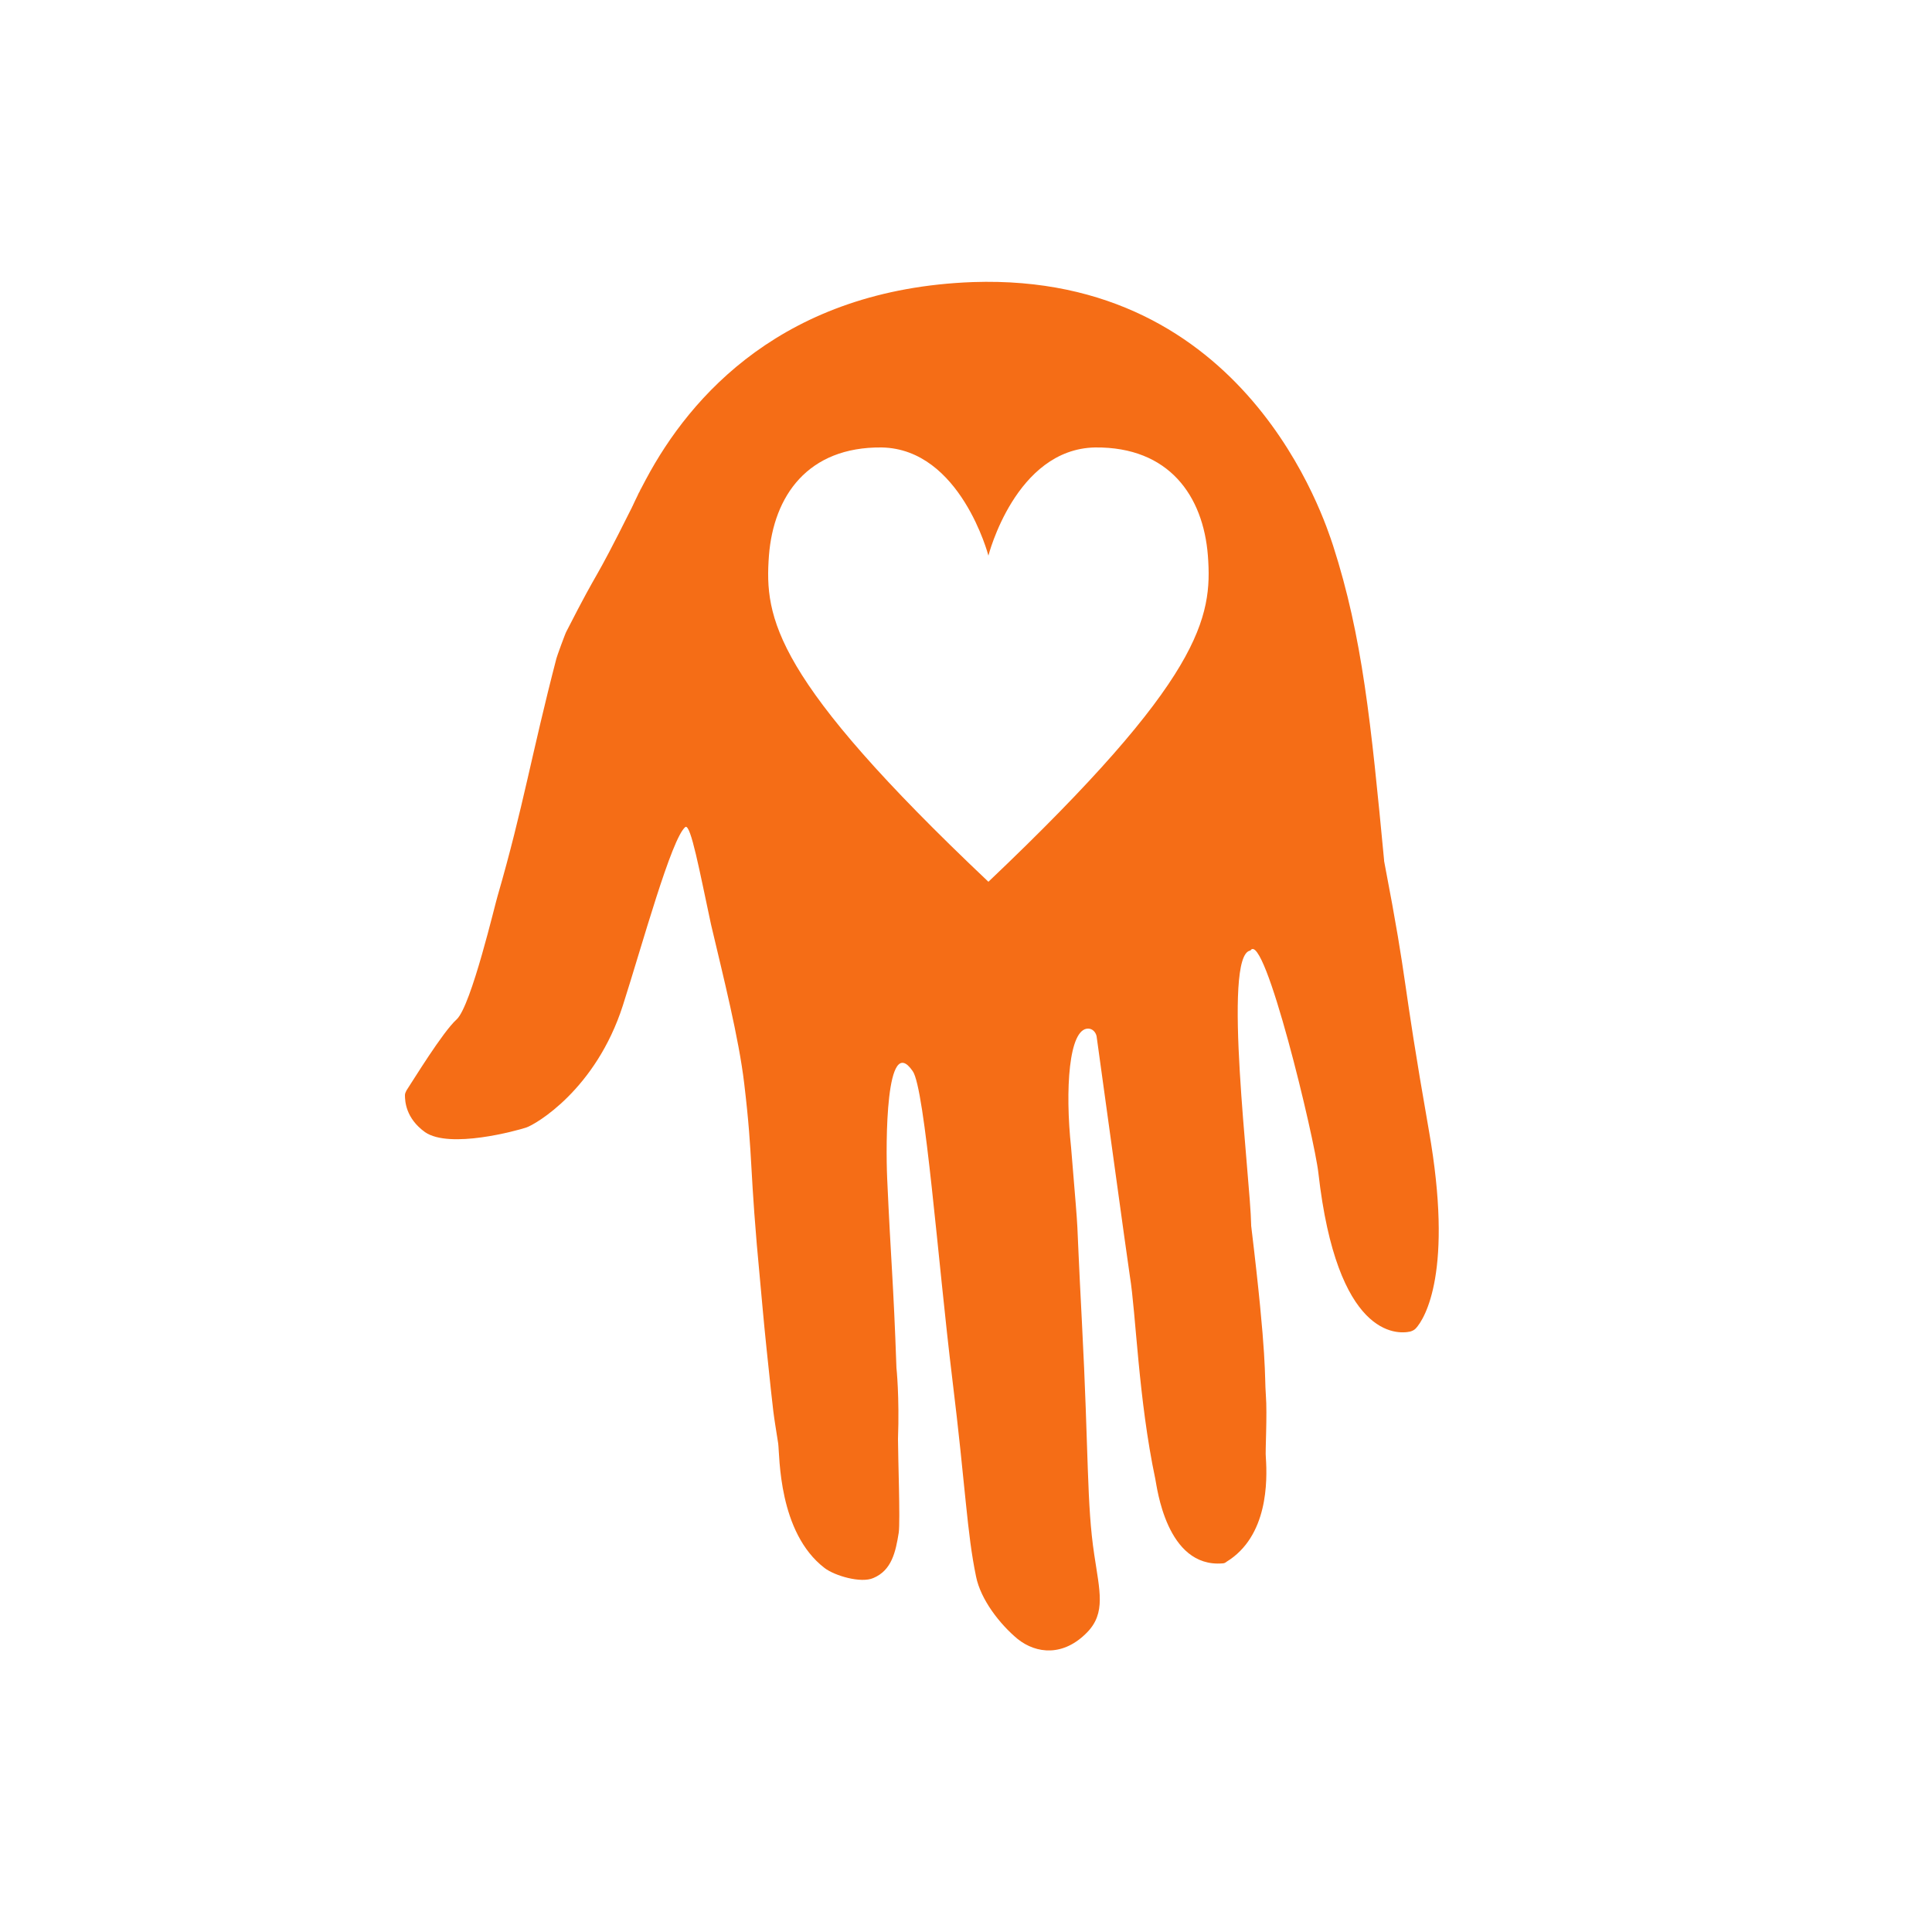
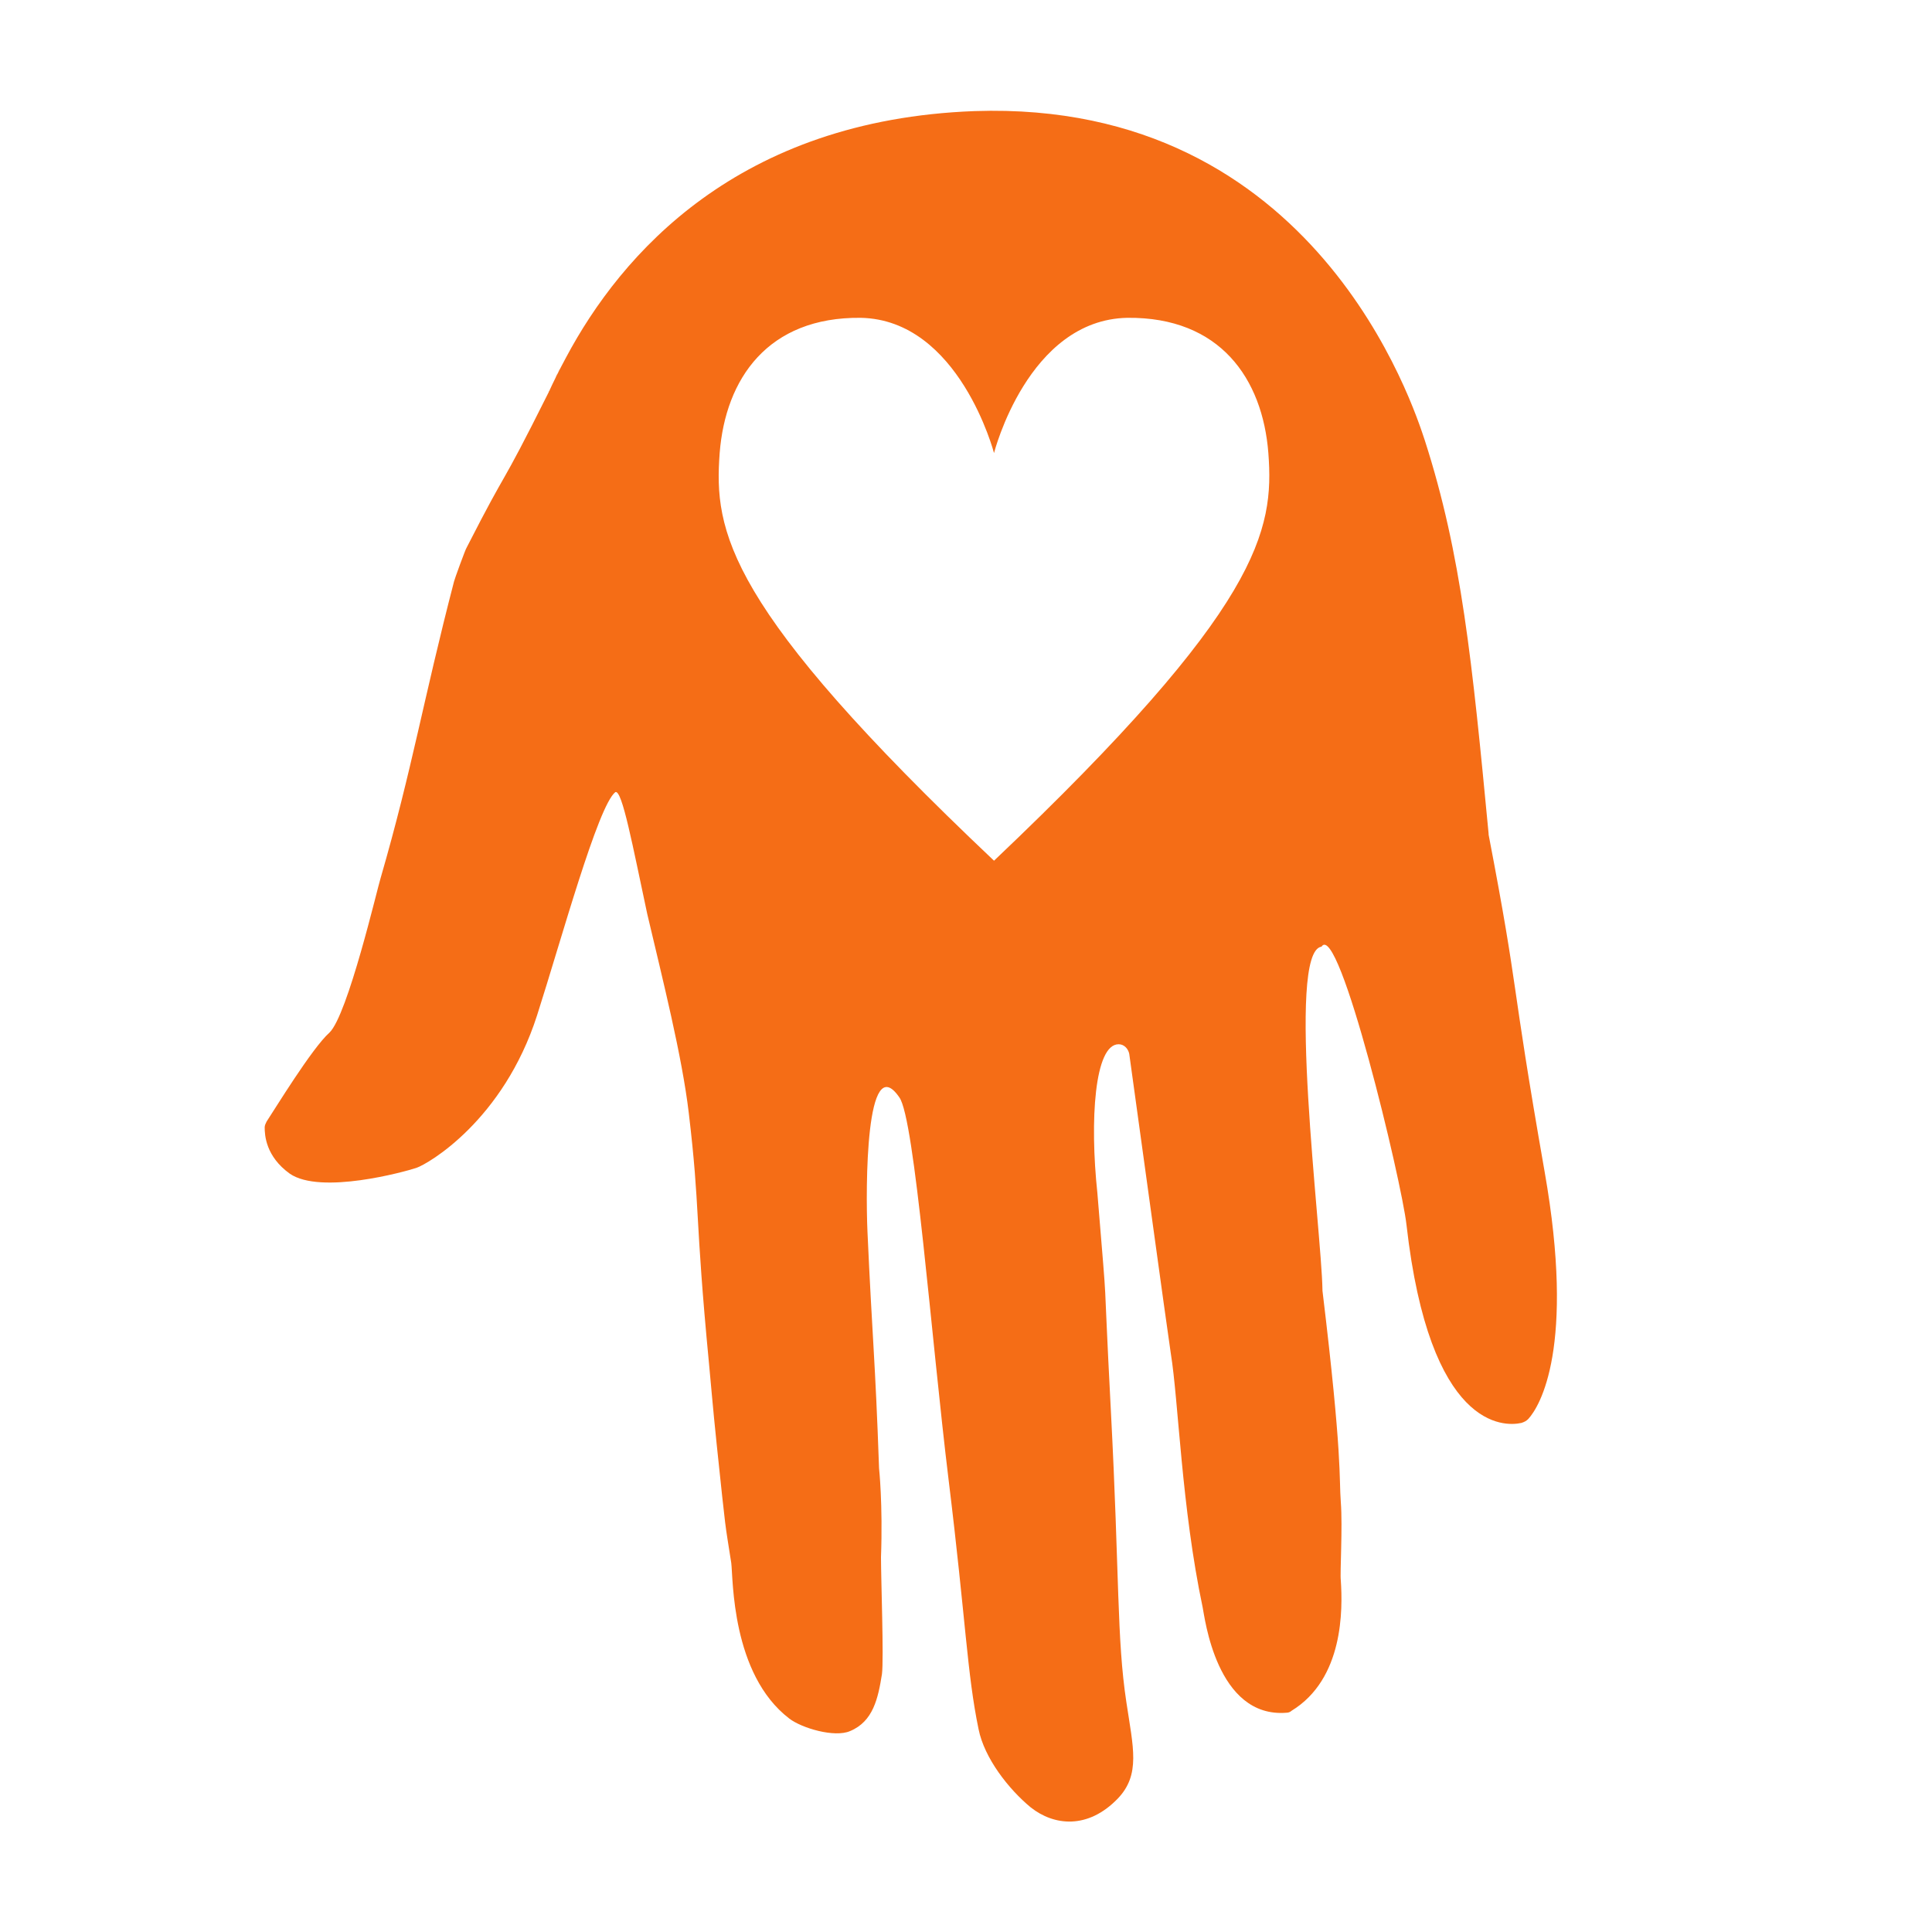
- <svg xmlns="http://www.w3.org/2000/svg" version="1.1" id="Layer_1" x="0px" y="0px" viewBox="0 0 250 250" style="enable-background:new 0 0 250 250;" xml:space="preserve">
+ <svg xmlns="http://www.w3.org/2000/svg" version="1.1" id="Layer_1" x="0px" y="0px" viewBox="0 0 200 200" style="enable-background:new 0 0 200 200;" xml:space="preserve">
  <style type="text/css">
	.st0{fill:#F56D16;}
</style>
  <g>
-     <path class="st0" d="M83.6,61.9C83.6,61.9,83.6,61.9,83.6,61.9L83.6,61.9C83.6,61.9,83.6,61.9,83.6,61.9z" />
-     <path class="st0" d="M184.9,146.3c-3.7-21.1-2.5-17.7-5.8-34.9c0,0,0-0.1,0-0.1c-1.7-17.8-2.8-28.9-6.6-40.7   c-1.1-3.3-11.2-35.3-46.6-34.1c-24.5,0.9-36.6,14.8-42.3,25.5c-0.1,0.2-0.2,0.3-0.3,0.5c0.1-0.2,0.2-0.3,0.3-0.5   c-0.7,1.3-1.3,2.5-1.8,3.6c0,0,0-0.1,0.1-0.2c0,0.1-0.1,0.1-0.1,0.2c-5.5,11-3.8,6.9-8.5,16.1c-0.1,0.1-1.3,3.4-1.3,3.5   c-3.2,12.3-4.3,19.3-7.6,30.7c-0.3,0.9-3.4,14.2-5.3,16c-1.8,1.6-5.7,8-6.5,9.2c-0.1,0.2-0.2,0.4-0.2,0.6c0,0.8,0.1,3,2.6,4.8   c3.2,2.2,11.9-0.2,13.1-0.6c1.2-0.4,9-4.9,12.5-15.8c2.5-7.8,6.3-21.7,8.1-23.1c0.7-0.3,1.8,5.6,3.3,12.6   c1.6,6.8,3.6,14.7,4.3,20.6c1.2,10.1,0.6,10.4,2.1,26c0.1,1,0.4,4.6,0.8,8.4c1,9.5,0.8,7.7,1.5,12.2c0.2,1.6,0,11.5,6,16.1   c1.3,1,4.7,2,6.3,1.3c2.4-1,2.9-3.4,3.3-5.9c0.2-1.6-0.1-9.8-0.1-12.1c0.2-5.5-0.2-9.2-0.2-9.2c-0.4-11.4-0.7-13.4-1.2-24.5   c-0.2-4.5-0.2-19,3.3-13.9c1.6,2.2,3.3,24.9,5.1,39.6s1.9,20,3.1,25.8c0.6,3,3.1,6.2,5.4,8.1c2.4,1.9,5.9,2.3,9-0.9   c2.4-2.5,1.6-5.3,0.9-10c-1-6.6-0.7-12.9-1.6-30.1s-0.2-8-1.4-22.6c-0.8-7.5-0.3-15.4,2.2-15.4c0.6,0,1,0.5,1.1,1   c1.6,11.5,3.6,26.2,4.3,31c0.8,4.9,1.1,15.9,3.3,26.3c0.2,0.9,1.4,11.5,8.7,10.9c0.2,0,0.4-0.1,0.5-0.2c5.4-3.3,5.3-10.5,5.1-13.5   c-0.1-0.7,0.2-5.5,0-8.1c-0.2-2.6,0.2-4.5-1.9-21.9c0,0,0-0.1,0-0.1c-0.1-6.1-3.8-35-0.1-35.5c1.8-2.8,8.3,24.3,8.8,28.8   c2.4,21.2,10.1,20.9,11.9,20.5c0.3-0.1,0.5-0.2,0.7-0.4C184.4,170.6,188.1,164.5,184.9,146.3z M81.9,65.3   C81.9,65.3,81.9,65.3,81.9,65.3C81.9,65.3,81.9,65.3,81.9,65.3z M83,63.1c-0.2,0.3-0.3,0.6-0.5,1C82.6,63.8,82.8,63.5,83,63.1z    M127.9,114.1c-27.8-26.3-29-34.1-28.4-42.2c0.6-7.7,5-14.1,14.6-14c10.2,0.2,13.8,14,13.8,14s3.5-13.8,13.8-14   c9.6-0.1,14,6.3,14.6,14C156.9,79.9,155.6,87.8,127.9,114.1z" />
+     <path class="st0" d="M58.6,36.9L58.6,36.9L58.6,36.9L58.6,36.9z" />
+     <path class="st0" d="M159.9,121.3c-3.7-21.1-2.5-17.7-5.8-34.9v-0.1c-1.7-17.8-2.8-28.9-6.6-40.7c-1.1-3.3-11.2-35.3-46.6-34.1   C76.4,12.4,64.3,26.3,58.6,37c-0.1,0.2-0.2,0.3-0.3,0.5c0.1-0.2,0.2-0.3,0.3-0.5c-0.7,1.3-1.3,2.5-1.8,3.6c0,0,0-0.1,0.1-0.2   c0,0.1-0.1,0.1-0.1,0.2c-5.5,11-3.8,6.9-8.5,16.1c-0.1,0.1-1.3,3.4-1.3,3.5c-3.2,12.3-4.3,19.3-7.6,30.7c-0.3,0.9-3.4,14.2-5.3,16   c-1.8,1.6-5.7,8-6.5,9.2c-0.1,0.2-0.2,0.4-0.2,0.6c0,0.8,0.1,3,2.6,4.8c3.2,2.2,11.9-0.2,13.1-0.6c1.2-0.4,9-4.9,12.5-15.8   c2.5-7.8,6.3-21.7,8.1-23.1c0.7-0.3,1.8,5.6,3.3,12.6c1.6,6.8,3.6,14.7,4.3,20.6c1.2,10.1,0.6,10.4,2.1,26c0.1,1,0.4,4.6,0.8,8.4   c1,9.5,0.8,7.7,1.5,12.2c0.2,1.6,0,11.5,6,16.1c1.3,1,4.7,2,6.3,1.3c2.4-1,2.9-3.4,3.3-5.9c0.2-1.6-0.1-9.8-0.1-12.1   c0.2-5.5-0.2-9.2-0.2-9.2c-0.4-11.4-0.7-13.4-1.2-24.5c-0.2-4.5-0.2-19,3.3-13.9c1.6,2.2,3.3,24.9,5.1,39.6s1.9,20,3.1,25.8   c0.6,3,3.1,6.2,5.4,8.1c2.4,1.9,5.9,2.3,9-0.9c2.4-2.5,1.6-5.3,0.9-10c-1-6.6-0.7-12.9-1.6-30.1s-0.2-8-1.4-22.6   c-0.8-7.5-0.3-15.4,2.2-15.4c0.6,0,1,0.5,1.1,1c1.6,11.5,3.6,26.2,4.3,31c0.8,4.9,1.1,15.9,3.3,26.3c0.2,0.9,1.4,11.5,8.7,10.9   c0.2,0,0.4-0.1,0.5-0.2c5.4-3.3,5.3-10.5,5.1-13.5c-0.1-0.7,0.2-5.5,0-8.1s0.2-4.5-1.9-21.9v-0.1c-0.1-6.1-3.8-35-0.1-35.5   c1.8-2.8,8.3,24.3,8.8,28.8c2.4,21.2,10.1,20.9,11.9,20.5c0.3-0.1,0.5-0.2,0.7-0.4C159.4,145.6,163.1,139.5,159.9,121.3z    M56.9,40.3L56.9,40.3L56.9,40.3z M58,38.1c-0.2,0.3-0.3,0.6-0.5,1C57.6,38.8,57.8,38.5,58,38.1z M102.9,89.1   C75.1,62.8,73.9,55,74.5,46.9c0.6-7.7,5-14.1,14.6-14c10.2,0.2,13.8,14,13.8,14s3.5-13.8,13.8-14c9.6-0.1,14,6.3,14.6,14   C131.9,54.9,130.6,62.8,102.9,89.1z" />
  </g>
</svg>
